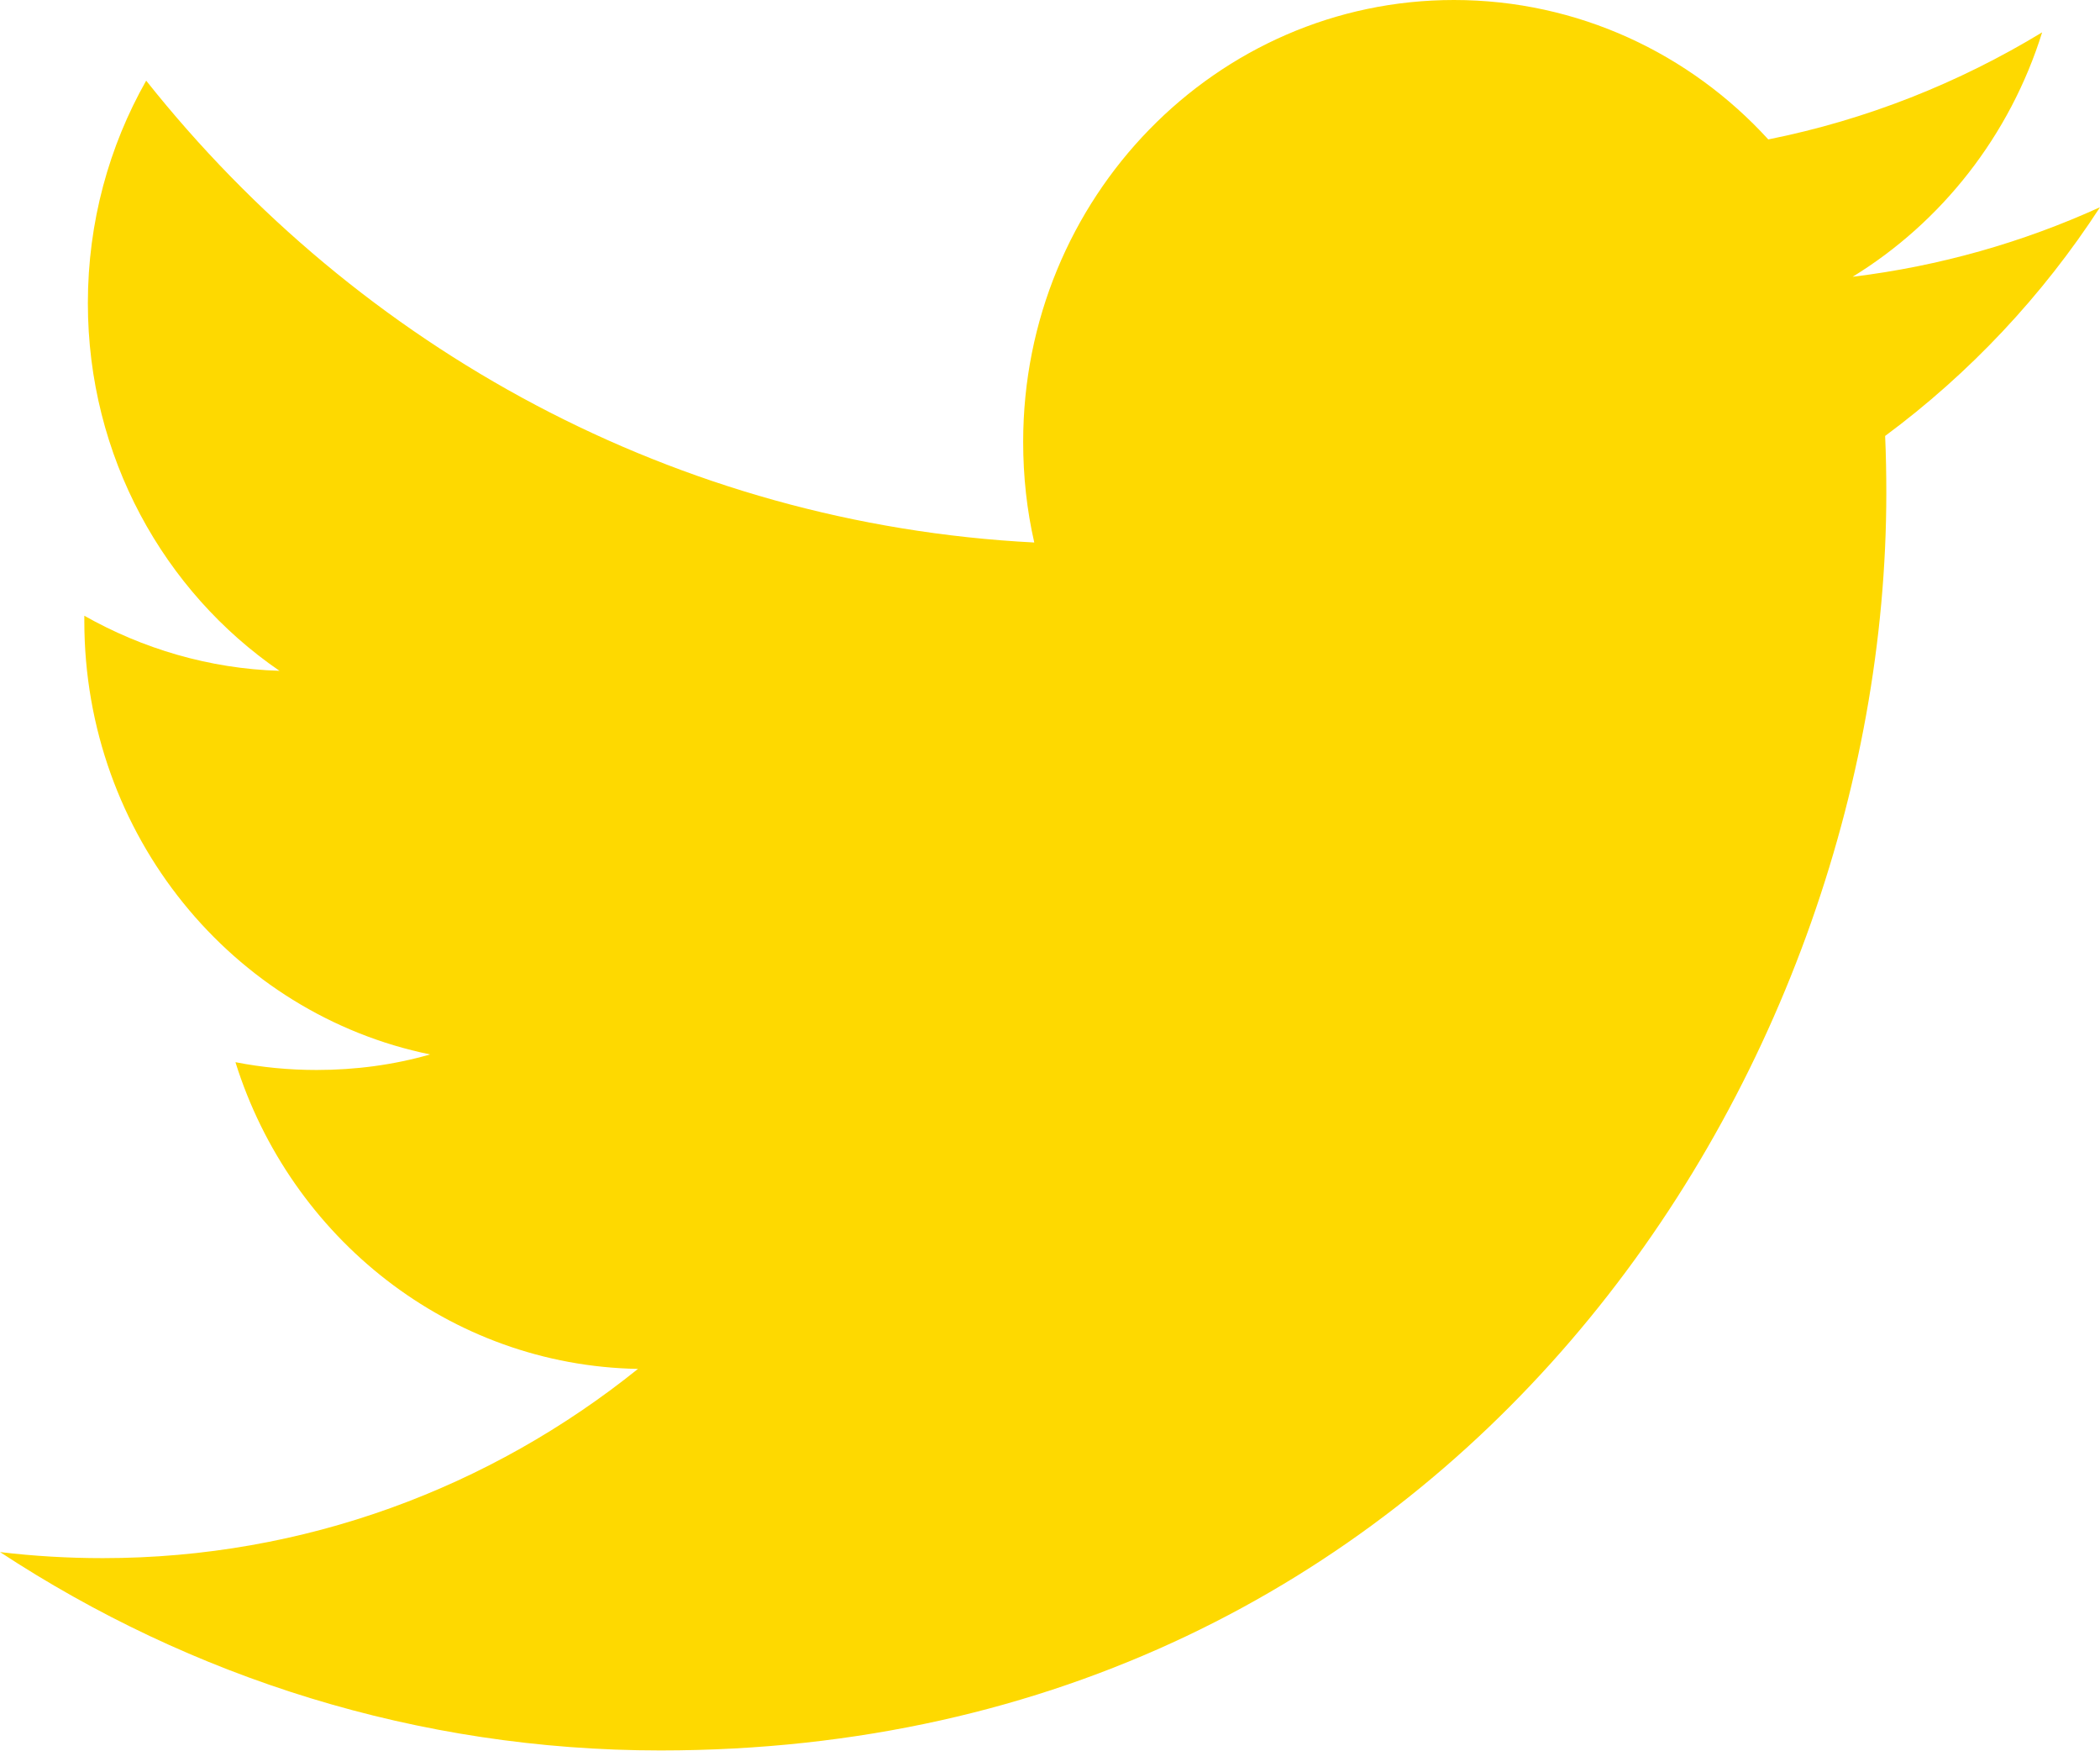
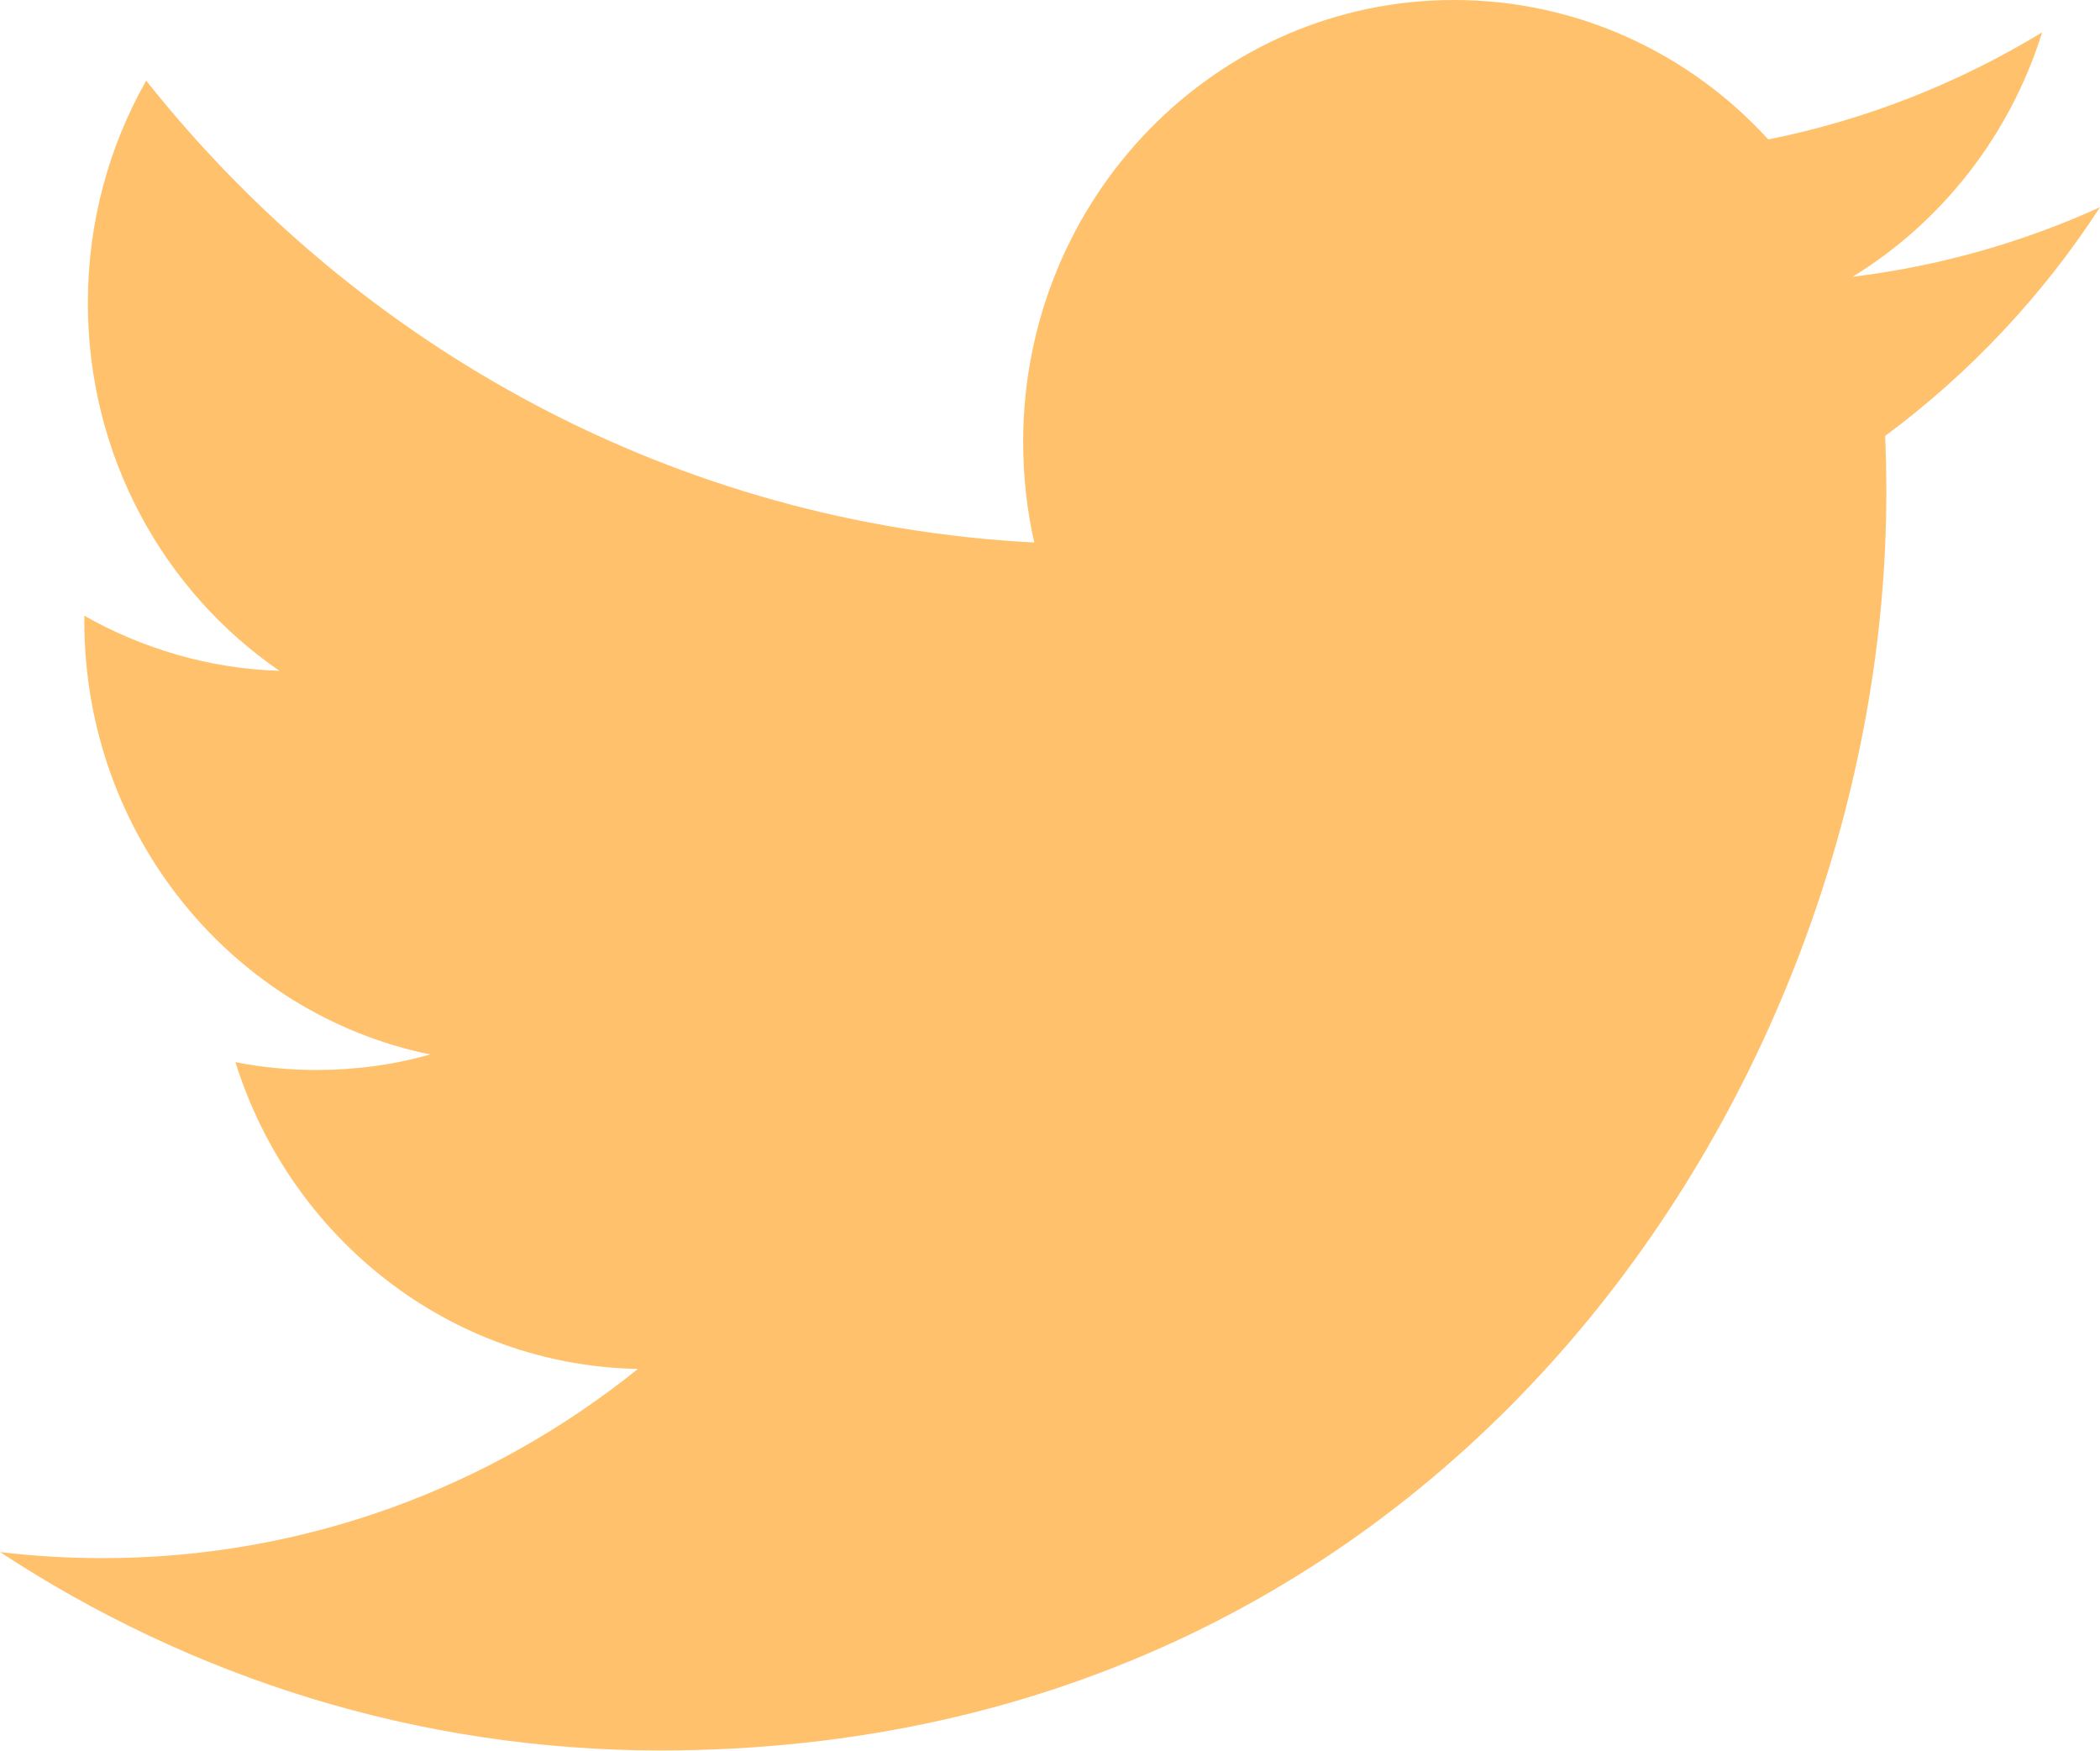
<svg xmlns="http://www.w3.org/2000/svg" version="1.1" id="Layer_1" x="0px" y="0px" width="37.453px" height="31.211px" viewBox="0 0 37.453 31.211" enable-background="new 0 0 37.453 31.211" xml:space="preserve">
-   <path fill="#FED900" d="M36.421,0.577c-1.486,0.902-3.129,1.558-4.884,1.909C30.14,0.956,28.142,0,25.93,0  c-4.24,0-7.682,3.528-7.682,7.879c0,0.618,0.066,1.217,0.198,1.794C12.061,9.344,6.399,6.211,2.607,1.438  c-0.662,1.168-1.04,2.523-1.04,3.966c0,2.732,1.356,5.144,3.418,6.557c-1.257-0.038-2.444-0.396-3.481-0.982v0.096  c0,3.819,2.648,7.005,6.167,7.726c-0.645,0.185-1.324,0.277-2.025,0.277c-0.495,0-0.979-0.047-1.447-0.139  c0.979,3.129,3.815,5.408,7.179,5.469c-2.63,2.114-5.944,3.374-9.544,3.374c-0.619,0-1.232-0.036-1.833-0.108  c3.4,2.232,7.441,3.537,11.778,3.537c14.136,0,21.863-12.004,21.863-22.417c0-0.343-0.006-0.685-0.021-1.021  c1.502-1.112,2.807-2.498,3.832-4.078c-1.376,0.626-2.857,1.05-4.412,1.24C34.629,3.961,35.847,2.417,36.421,0.577" />
+   <path fill="#ffc16c" d="M36.421,0.577c-1.486,0.902-3.129,1.558-4.884,1.909C30.14,0.956,28.142,0,25.93,0  c-4.24,0-7.682,3.528-7.682,7.879c0,0.618,0.066,1.217,0.198,1.794C12.061,9.344,6.399,6.211,2.607,1.438  c-0.662,1.168-1.04,2.523-1.04,3.966c0,2.732,1.356,5.144,3.418,6.557c-1.257-0.038-2.444-0.396-3.481-0.982v0.096  c0,3.819,2.648,7.005,6.167,7.726c-0.645,0.185-1.324,0.277-2.025,0.277c-0.495,0-0.979-0.047-1.447-0.139  c0.979,3.129,3.815,5.408,7.179,5.469c-2.63,2.114-5.944,3.374-9.544,3.374c-0.619,0-1.232-0.036-1.833-0.108  c3.4,2.232,7.441,3.537,11.778,3.537c14.136,0,21.863-12.004,21.863-22.417c0-0.343-0.006-0.685-0.021-1.021  c1.502-1.112,2.807-2.498,3.832-4.078c-1.376,0.626-2.857,1.05-4.412,1.24C34.629,3.961,35.847,2.417,36.421,0.577" />
  <g>
</g>
  <g>
</g>
  <g>
</g>
  <g>
</g>
  <g>
</g>
  <g>
</g>
</svg>
